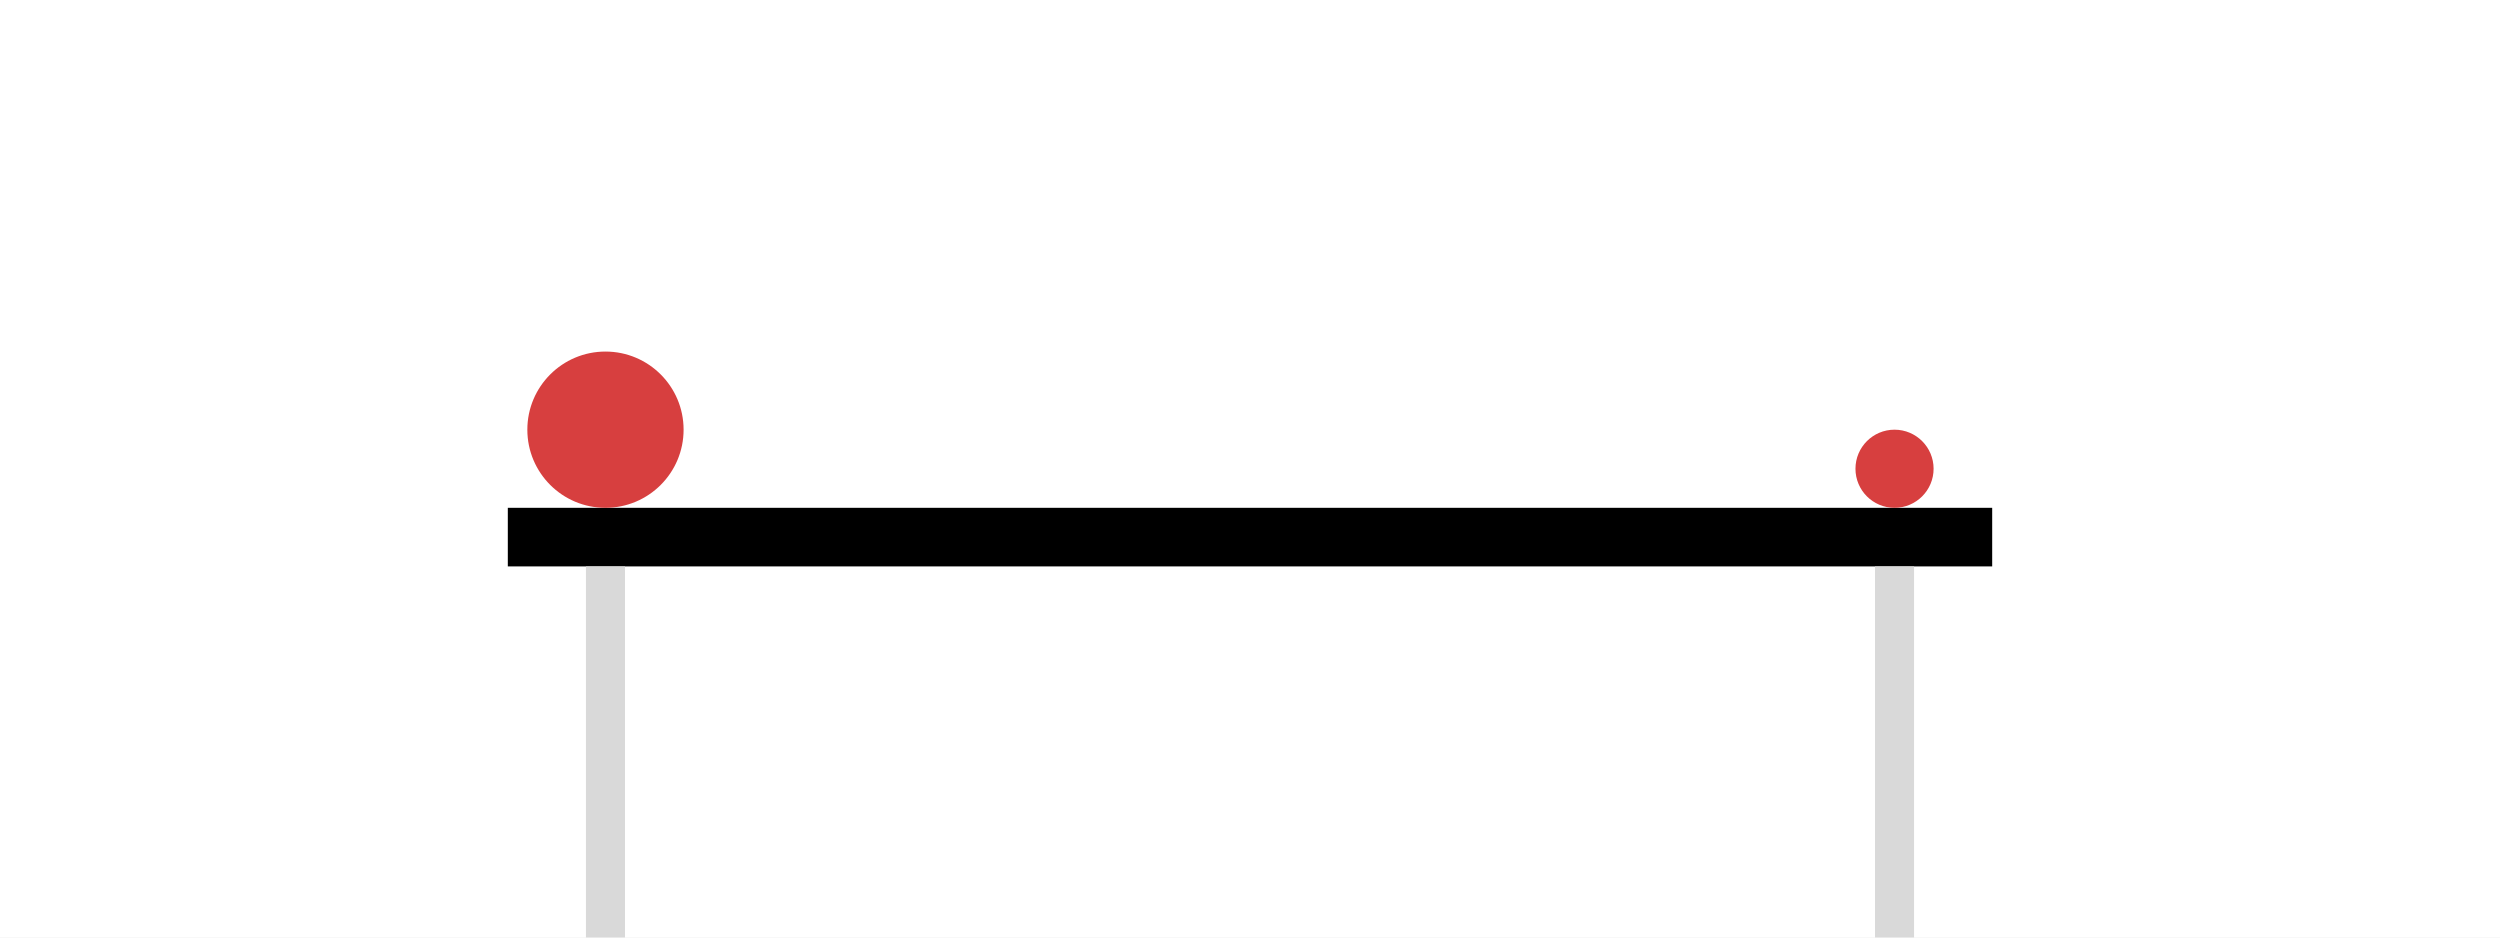
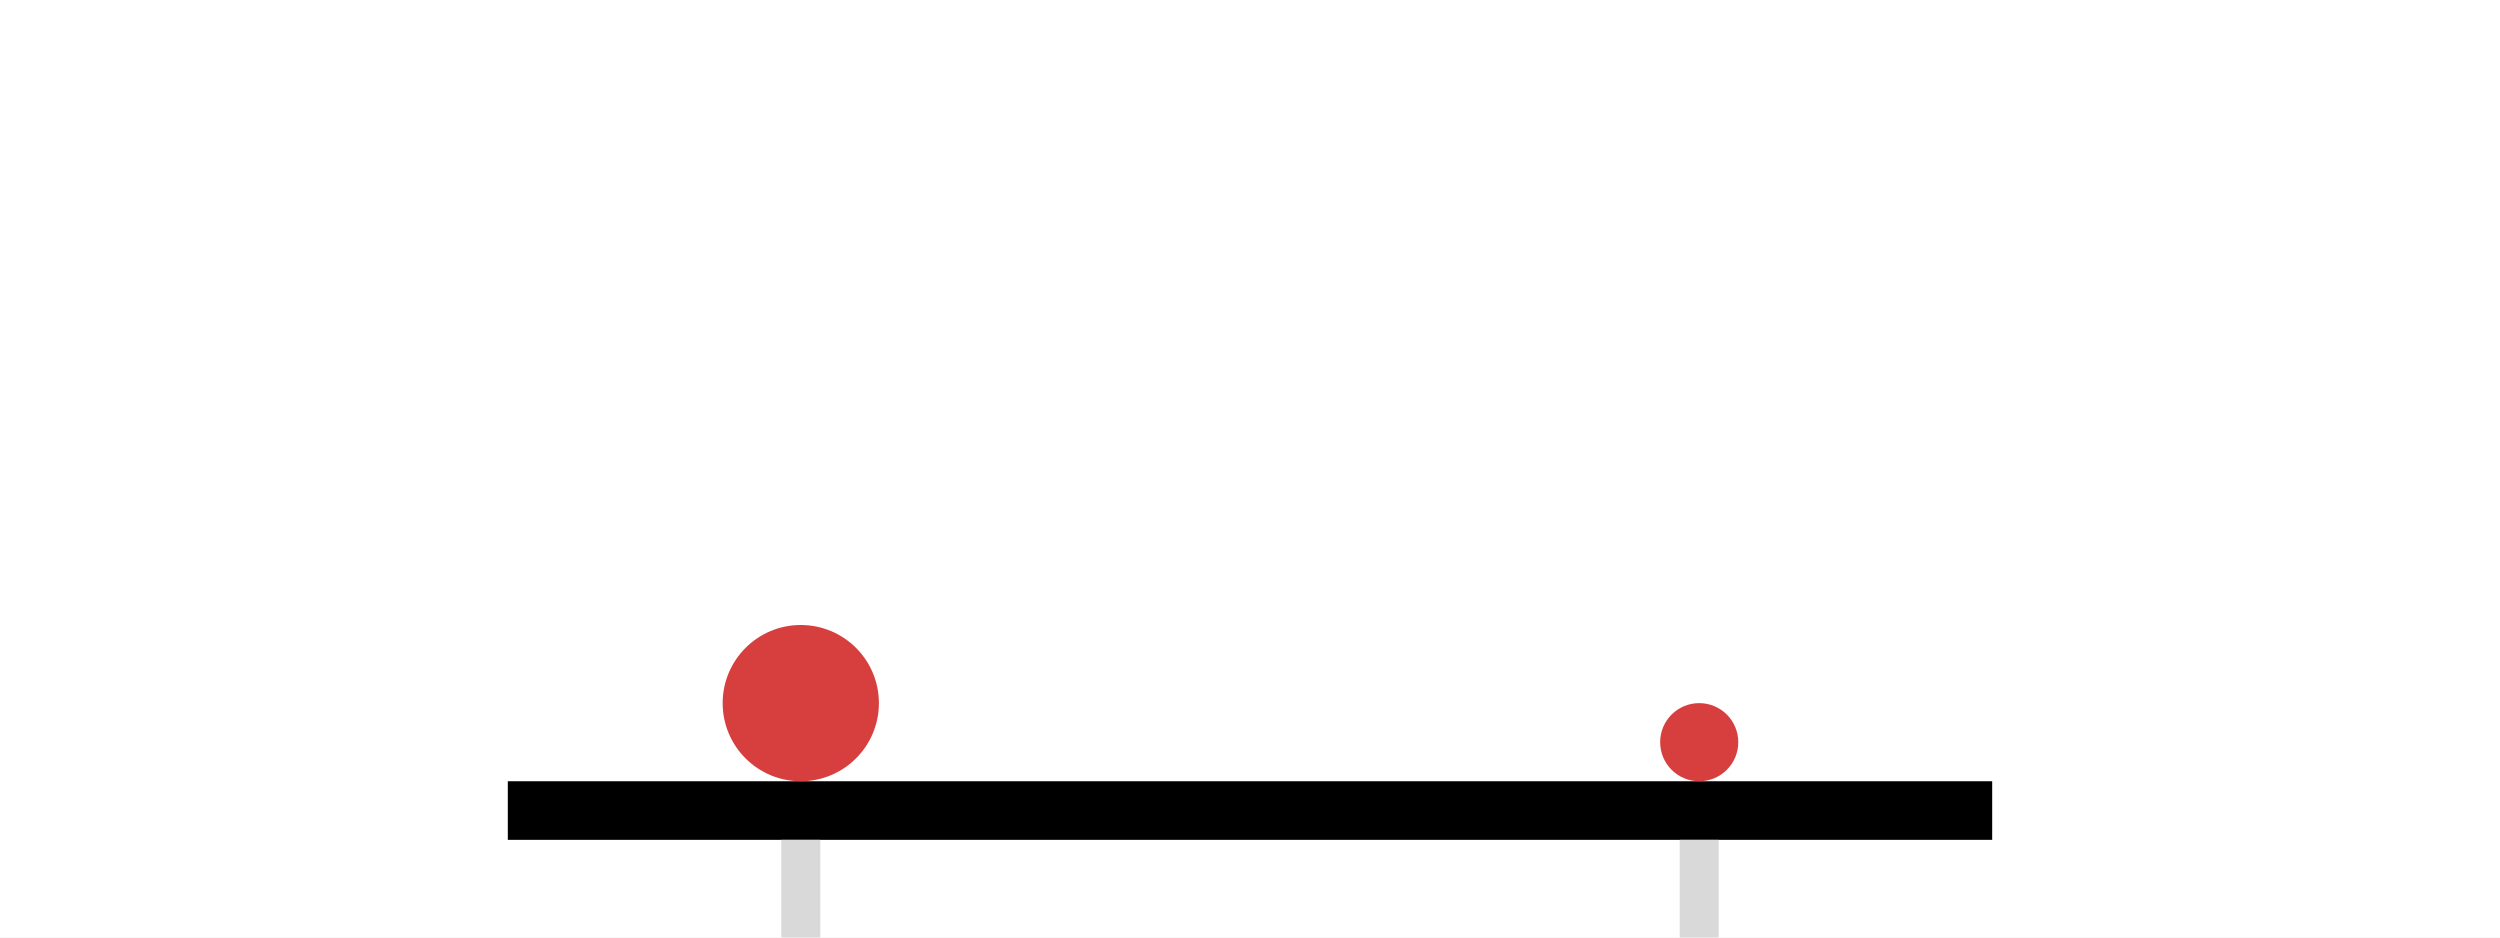
<svg xmlns="http://www.w3.org/2000/svg" width="128" height="48" viewBox="0 0 128 48" fill="none">
-   <rect width="128" height="48" fill="white" />
-   <rect x="26" y="26" width="76" height="3" fill="black" />
-   <rect x="30" y="29" width="2" height="19" fill="#D9D9D9" />
-   <rect x="96" y="29" width="2" height="19" fill="#D9D9D9" />
-   <circle cx="31" cy="22" r="4" fill="#D73F3F" />
-   <circle cx="97" cy="24" r="2" fill="#D73F3F" />
+   <path d="M128 0H0V48H128V0Z" fill="white" />
+   <path d="M102 40H26V43H102V40Z" fill="black" />
+   <path d="M42 43H40V48H42V43Z" fill="#D9D9D9" />
+   <path d="M88 43H86V48H88V43Z" fill="#D9D9D9" />
+   <path d="M41 40C43.209 40 45 38.209 45 36C45 33.791 43.209 32 41 32C38.791 32 37 33.791 37 36C37 38.209 38.791 40 41 40Z" fill="#D73F3F" />
+   <path d="M87 40C88.105 40 89 39.105 89 38C89 36.895 88.105 36 87 36C85.895 36 85 36.895 85 38C85 39.105 85.895 40 87 40Z" fill="#D73F3F" />
</svg>
